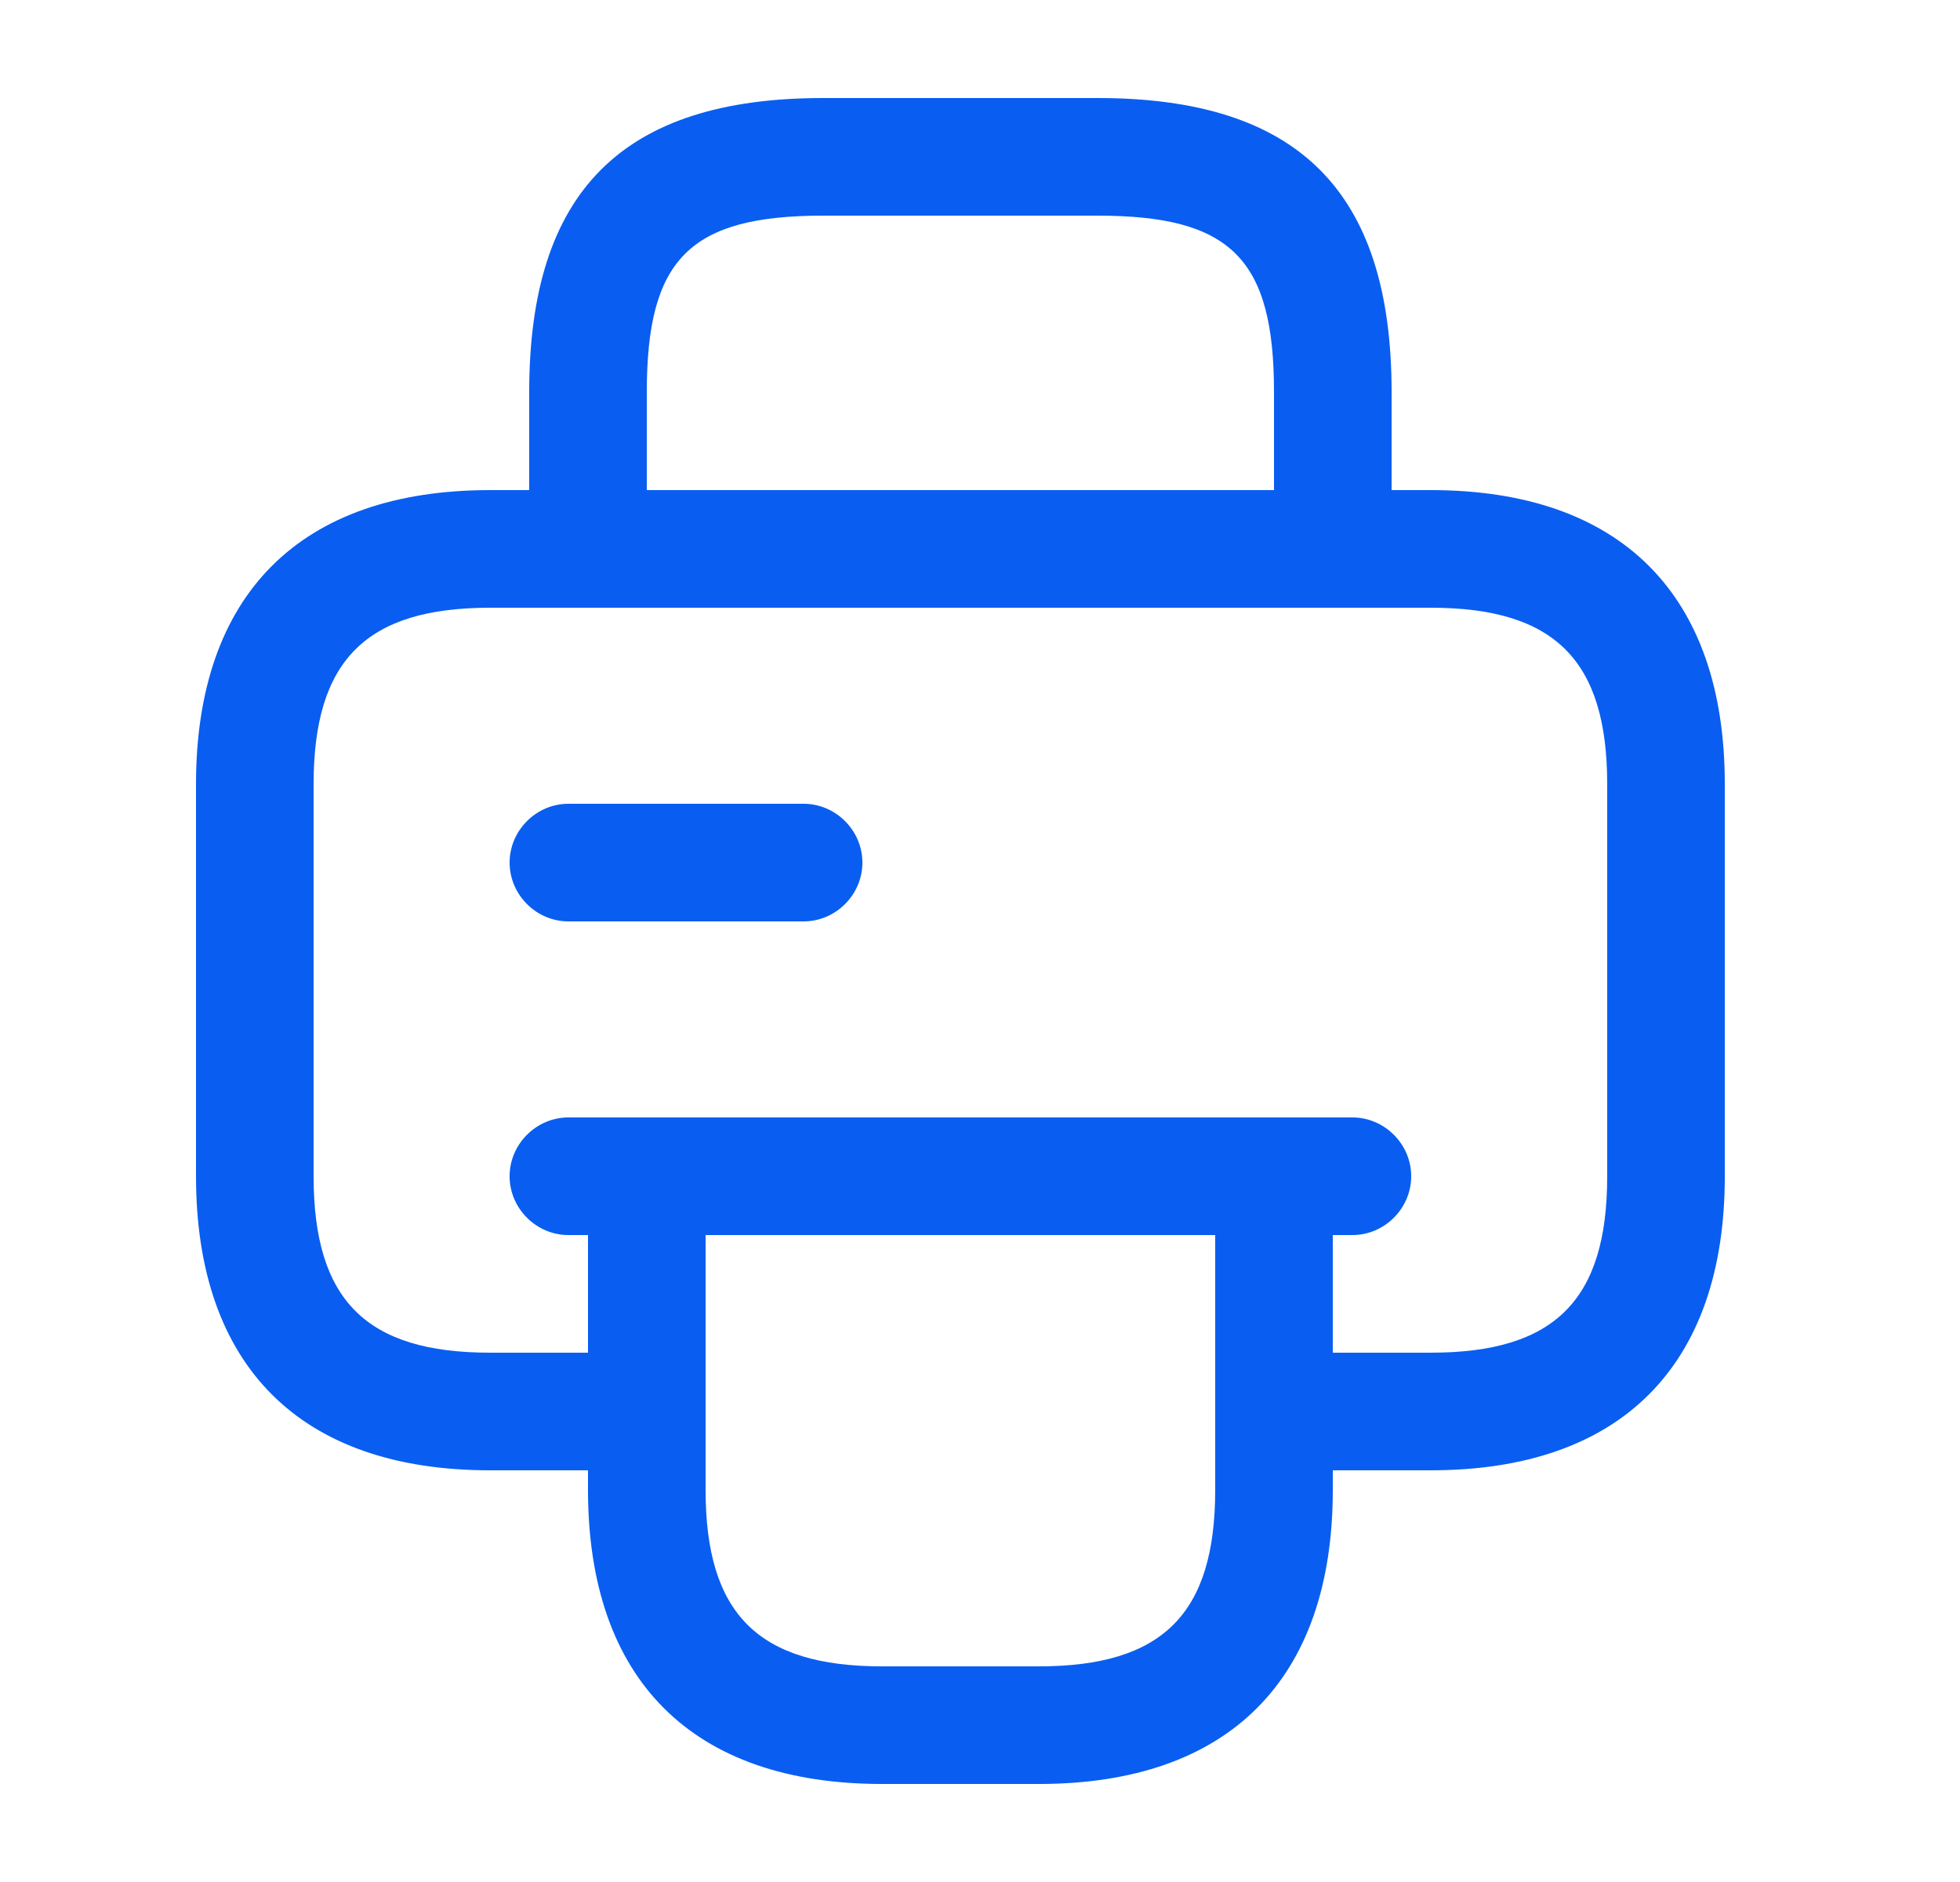
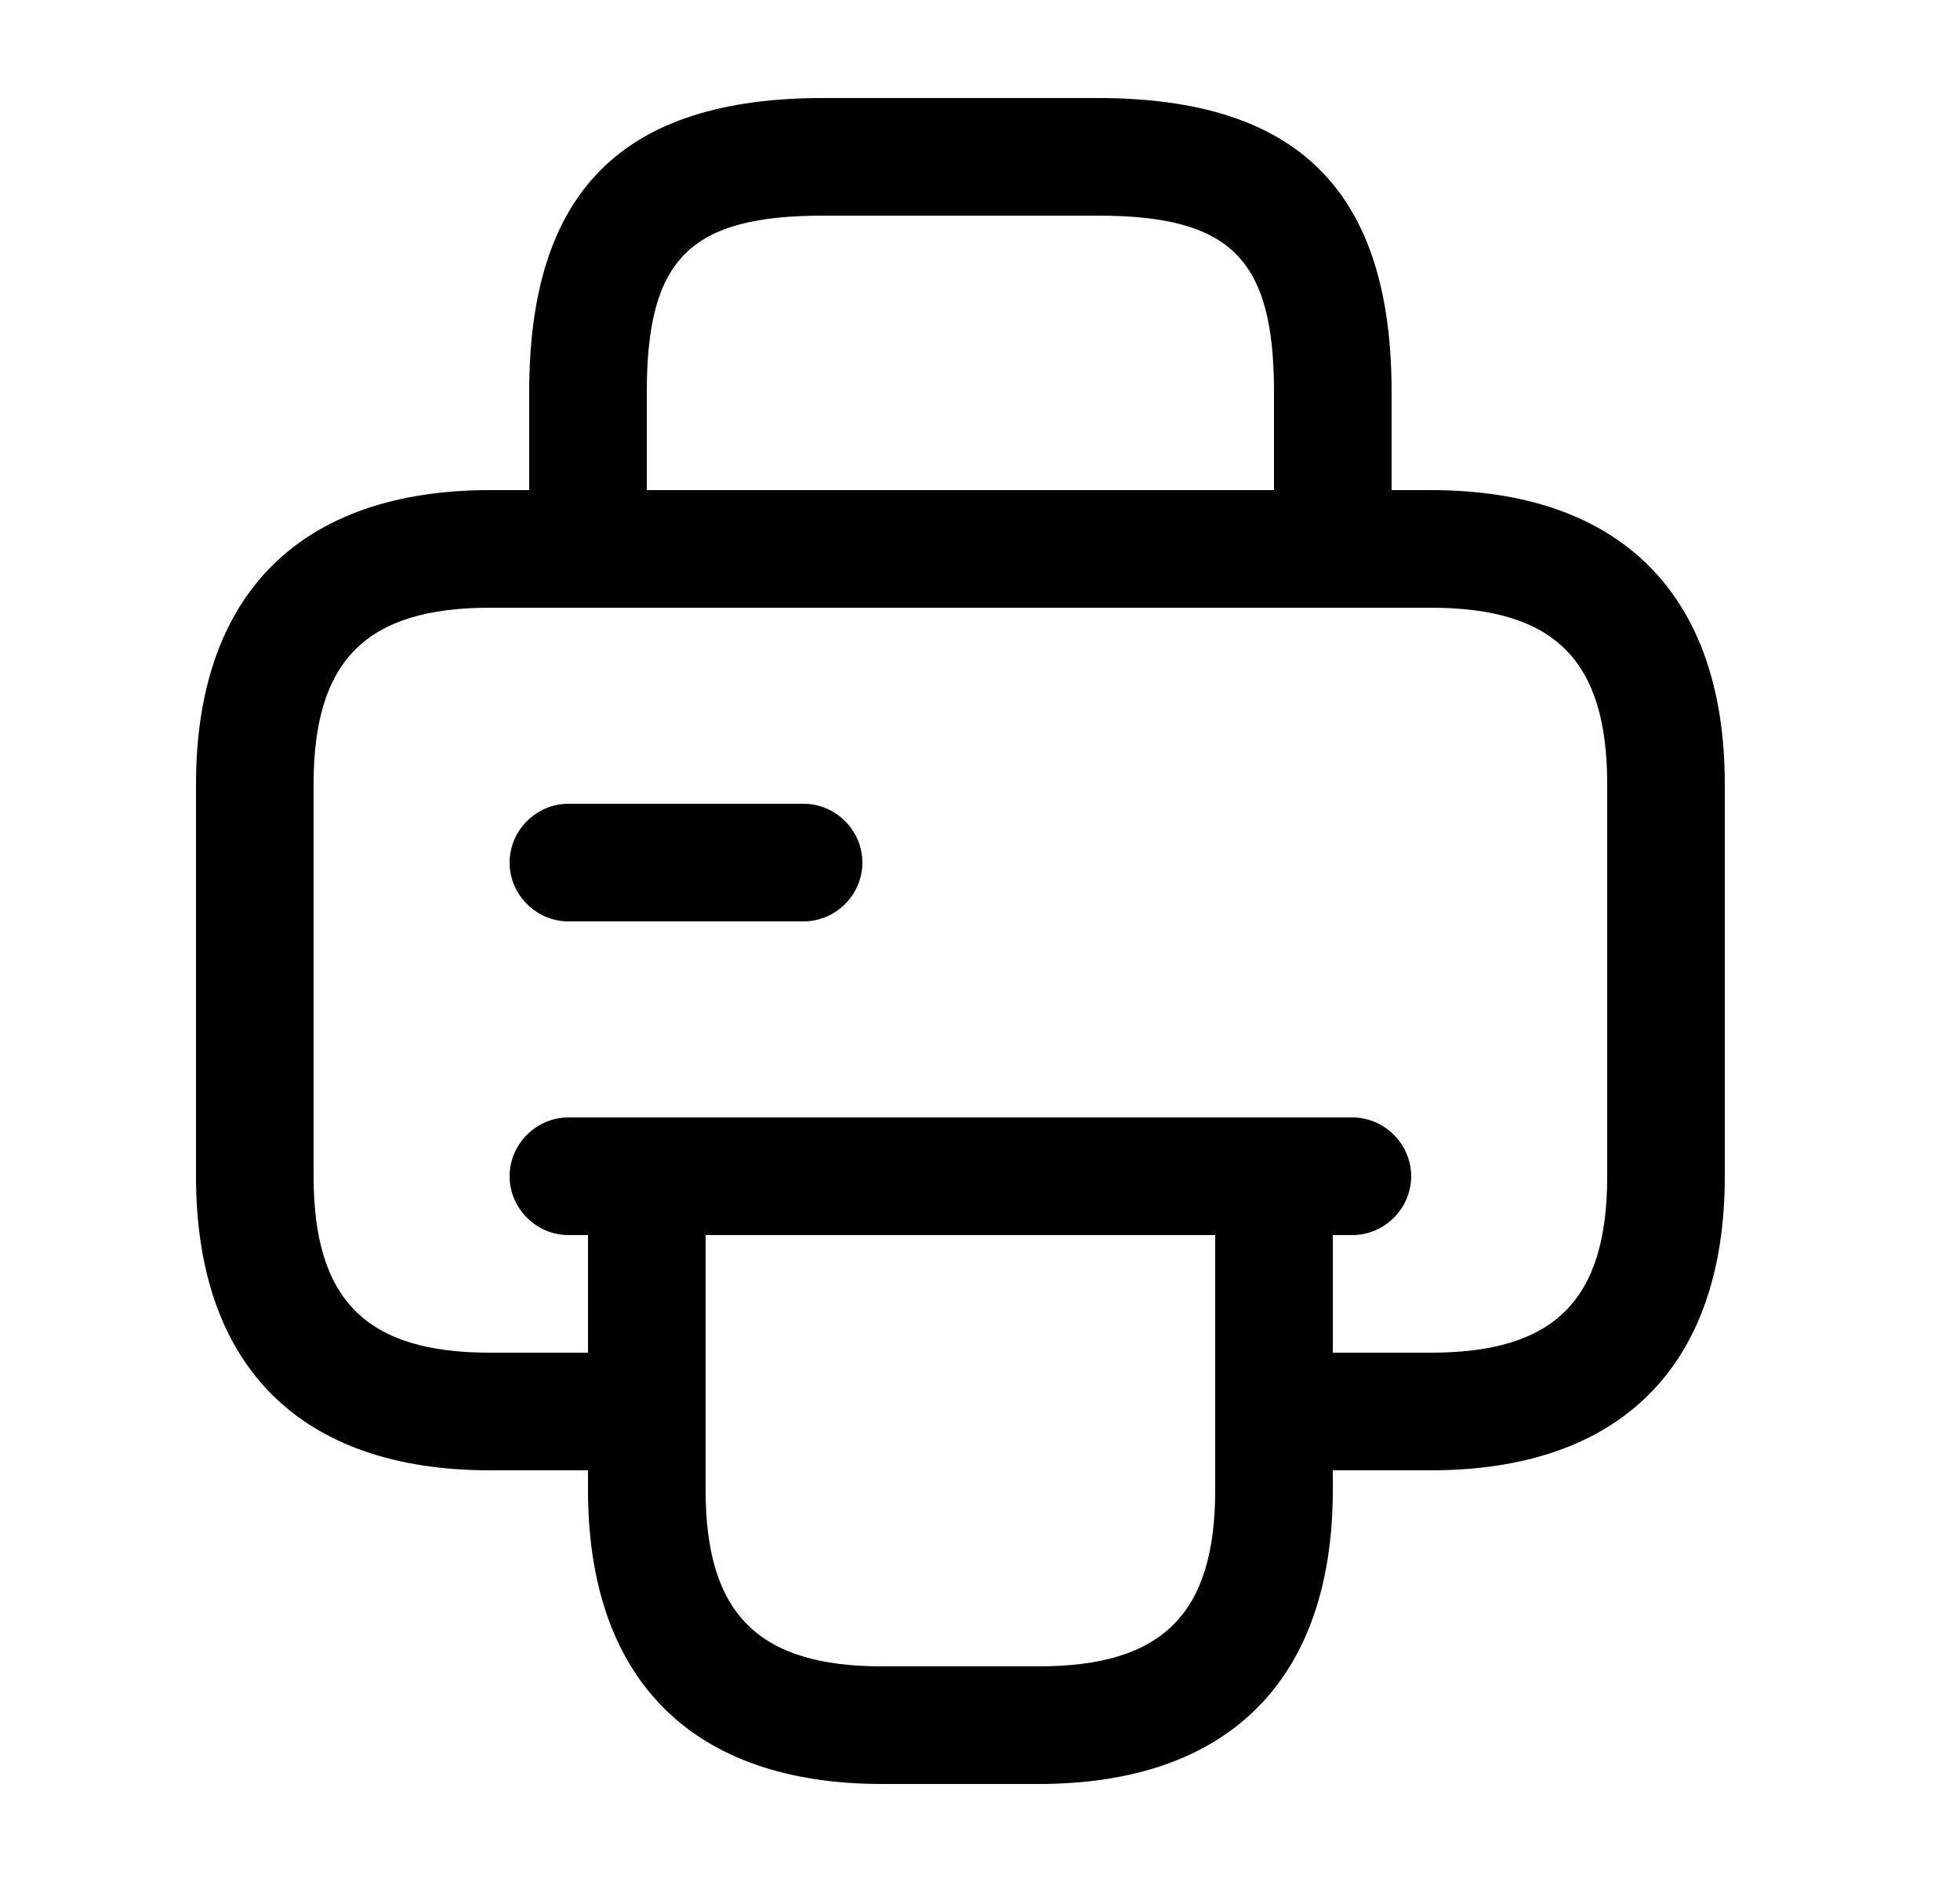
<svg xmlns="http://www.w3.org/2000/svg" width="25" height="24" viewBox="0 0 25 24" fill="none">
-   <path d="M17 7.75H7.5C7.09 7.75 6.75 7.41 6.75 7V5C6.75 2.44 7.94 1.25 10.5 1.25H14C16.56 1.25 17.75 2.44 17.75 5V7C17.75 7.41 17.41 7.75 17 7.75ZM8.25 6.25H16.25V5C16.25 3.3 15.7 2.75 14 2.75H10.5C8.8 2.75 8.25 3.3 8.25 5V6.25Z" fill="#095EF1" />
-   <path d="M13.25 22.75H11.25C8.83 22.75 7.5 21.42 7.5 19V15C7.5 14.59 7.84 14.25 8.25 14.25H16.25C16.66 14.25 17 14.59 17 15V19C17 21.42 15.67 22.75 13.25 22.75ZM9 15.75V19C9 20.58 9.67 21.25 11.25 21.25H13.25C14.83 21.25 15.5 20.58 15.5 19V15.75H9Z" fill="#095EF1" />
-   <path d="M18.25 18.75H16.25C15.84 18.75 15.5 18.41 15.5 18V15.75H9V18C9 18.41 8.66 18.75 8.25 18.75H6.25C3.83 18.75 2.5 17.42 2.5 15V10C2.5 7.58 3.83 6.25 6.25 6.25H18.25C20.67 6.25 22 7.58 22 10V15C22 17.42 20.67 18.75 18.25 18.75ZM17 17.25H18.25C19.83 17.25 20.5 16.58 20.5 15V10C20.5 8.42 19.83 7.75 18.25 7.75H6.25C4.67 7.75 4 8.42 4 10V15C4 16.58 4.67 17.25 6.25 17.25H7.5V15C7.5 14.59 7.84 14.25 8.25 14.25H16.25C16.66 14.25 17 14.59 17 15V17.25Z" fill="#095EF1" />
-   <path d="M17.25 15.75H7.25C6.84 15.75 6.5 15.41 6.5 15C6.5 14.59 6.84 14.25 7.25 14.25H17.25C17.66 14.25 18 14.59 18 15C18 15.41 17.66 15.75 17.25 15.75Z" fill="#095EF1" />
-   <path d="M10.25 11.75H7.25C6.84 11.75 6.5 11.41 6.5 11C6.5 10.59 6.84 10.25 7.25 10.25H10.25C10.66 10.25 11 10.59 11 11C11 11.41 10.66 11.75 10.25 11.75Z" fill="#095EF1" />
+   <path d="M17 7.75H7.5C7.09 7.75 6.75 7.41 6.75 7V5C6.75 2.44 7.94 1.25 10.5 1.25H14C16.56 1.25 17.75 2.44 17.75 5V7C17.75 7.41 17.41 7.75 17 7.75ZM8.25 6.25H16.25V5C16.25 3.3 15.7 2.75 14 2.75H10.5C8.8 2.75 8.25 3.3 8.25 5V6.25Z" fill="black" />
+   <path d="M13.25 22.75H11.25C8.83 22.75 7.5 21.42 7.5 19V15C7.5 14.59 7.84 14.25 8.25 14.25H16.25C16.66 14.25 17 14.59 17 15V19C17 21.42 15.67 22.75 13.25 22.75ZM9 15.75V19C9 20.58 9.67 21.25 11.25 21.25H13.25C14.83 21.25 15.5 20.58 15.5 19V15.75H9Z" fill="black" />
+   <path d="M18.25 18.75H16.25C15.84 18.75 15.5 18.41 15.5 18V15.75H9V18C9 18.41 8.66 18.75 8.25 18.75H6.25C3.83 18.75 2.5 17.42 2.5 15V10C2.5 7.58 3.83 6.25 6.25 6.25H18.25C20.67 6.25 22 7.58 22 10V15C22 17.42 20.67 18.75 18.25 18.75ZM17 17.25H18.25C19.83 17.25 20.5 16.58 20.5 15V10C20.5 8.42 19.83 7.75 18.25 7.75H6.25C4.67 7.75 4 8.42 4 10V15C4 16.58 4.67 17.25 6.25 17.25H7.5V15C7.5 14.59 7.84 14.25 8.25 14.25H16.25C16.66 14.25 17 14.59 17 15V17.25Z" fill="black" />
+   <path d="M17.25 15.75H7.25C6.84 15.75 6.5 15.41 6.5 15C6.5 14.59 6.84 14.25 7.25 14.25H17.25C17.66 14.25 18 14.59 18 15C18 15.41 17.66 15.75 17.25 15.75Z" fill="black" />
+   <path d="M10.25 11.75H7.25C6.84 11.75 6.5 11.41 6.5 11C6.5 10.59 6.84 10.25 7.25 10.25H10.25C10.66 10.25 11 10.59 11 11C11 11.41 10.66 11.75 10.25 11.75Z" fill="black" />
</svg>
